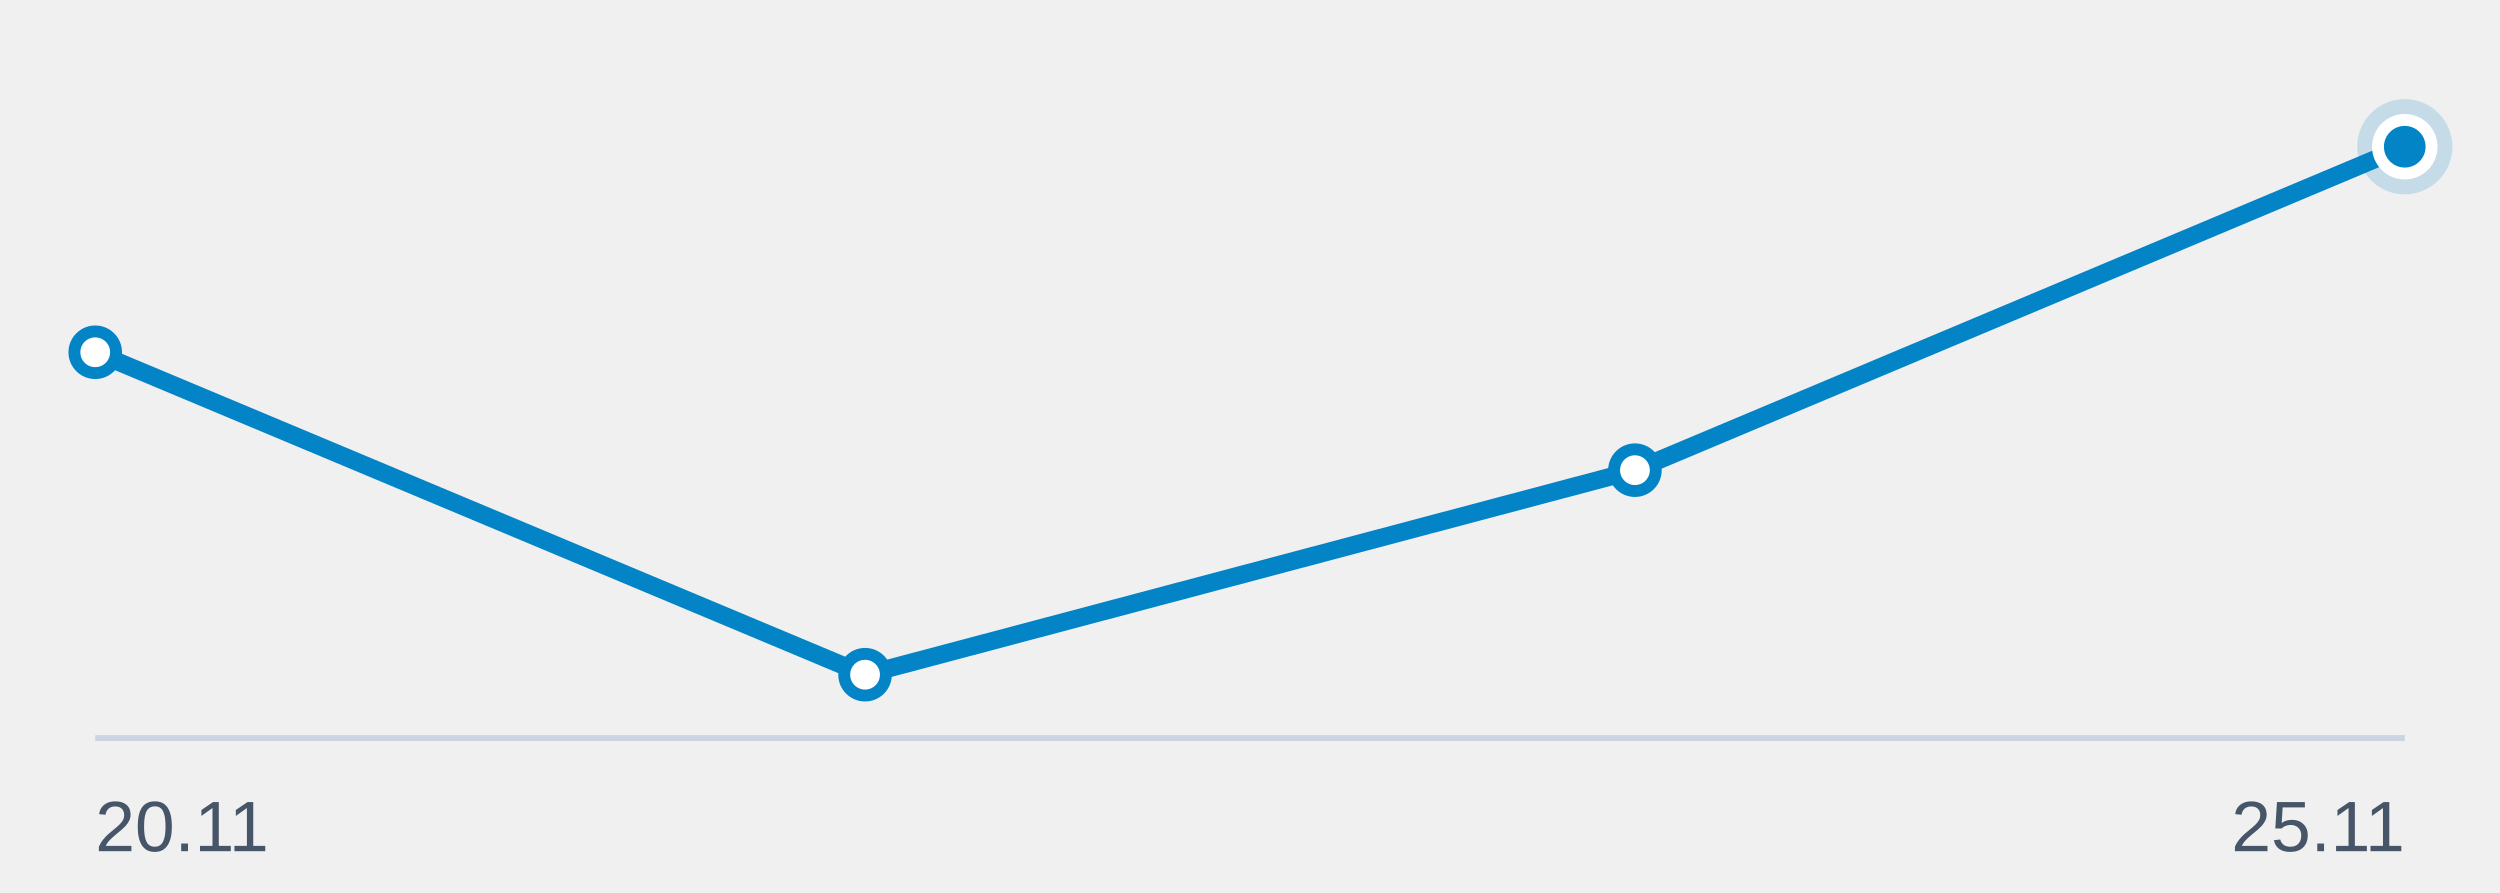
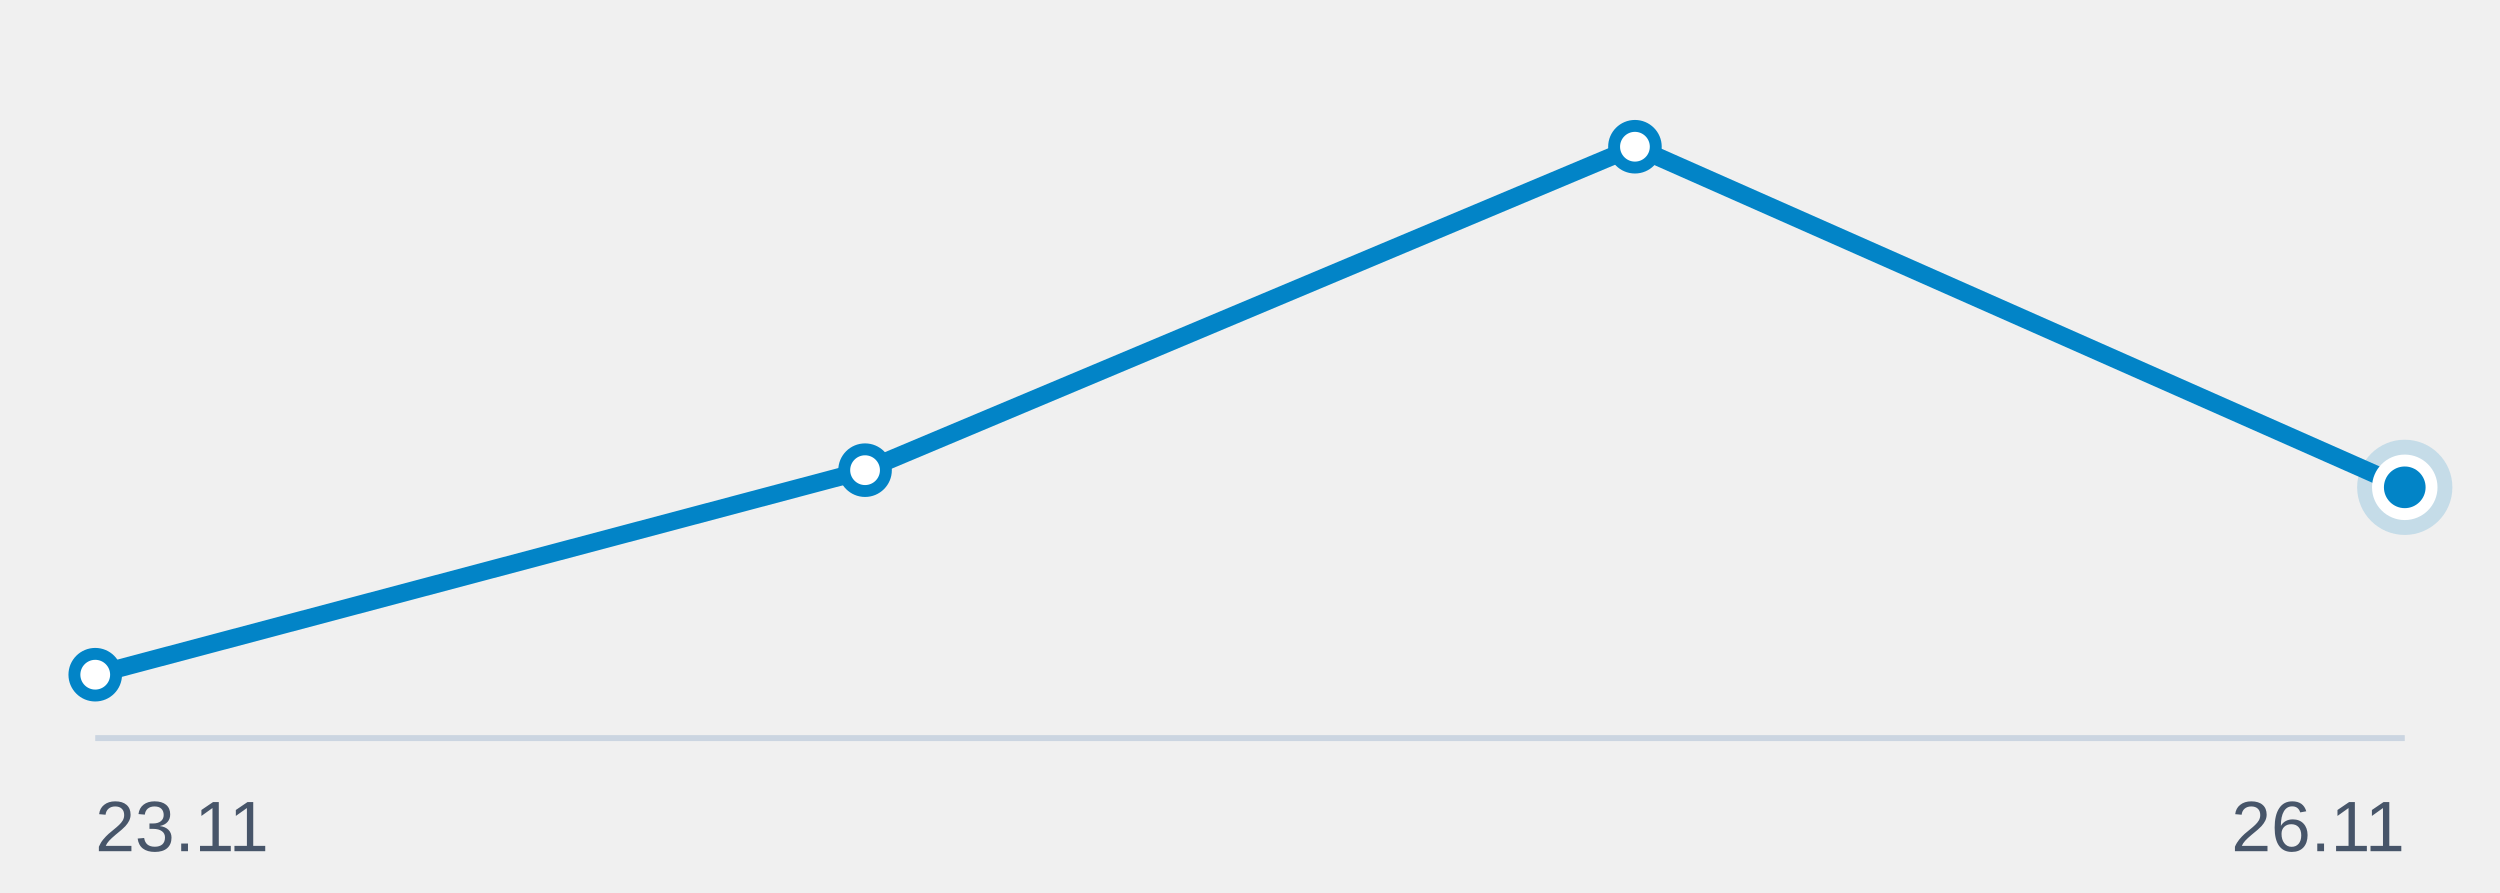
<svg xmlns="http://www.w3.org/2000/svg" viewBox="0 0 420 150" role="img" aria-labelledby="chart-title chart-desc">
  <line x1="16" x2="404" y1="124" y2="124" stroke="#cbd5e1" stroke-width="1" />
-   <polyline fill="none" stroke="#0284c7" stroke-width="3" stroke-linecap="round" stroke-linejoin="round" points="16.00,59.18 145.33,113.35 274.67,78.99 404.00,24.65" />
-   <circle cx="16.00" cy="59.18" r="3.5" fill="white" stroke="#0284c7" stroke-width="2" />
-   <circle cx="145.33" cy="113.35" r="3.5" fill="white" stroke="#0284c7" stroke-width="2" />
-   <circle cx="274.67" cy="78.99" r="3.5" fill="white" stroke="#0284c7" stroke-width="2" />
-   <circle cx="404.00" cy="24.65" r="8" fill="#0284c7" fill-opacity=".18" />
-   <circle cx="404.00" cy="24.65" r="4.5" fill="#0284c7" stroke="white" stroke-width="2" />
-   <text x="16" y="143" fill="#475569" font-family="Arial, sans-serif" font-size="12">20.11</text>
-   <text x="404" y="143" text-anchor="end" fill="#475569" font-family="Arial, sans-serif" font-size="12">25.11</text>
+   <polyline fill="none" stroke="#0284c7" stroke-width="3" stroke-linecap="round" stroke-linejoin="round" points="16.00,113.35 145.33,78.99 274.67,24.65 404.00,81.87" />
+   <circle cx="16.00" cy="113.35" r="3.5" fill="white" stroke="#0284c7" stroke-width="2" />
+   <circle cx="145.33" cy="78.99" r="3.5" fill="white" stroke="#0284c7" stroke-width="2" />
+   <circle cx="274.67" cy="24.65" r="3.5" fill="white" stroke="#0284c7" stroke-width="2" />
+   <circle cx="404.00" cy="81.87" r="8" fill="#0284c7" fill-opacity=".18" />
+   <circle cx="404.00" cy="81.87" r="4.5" fill="#0284c7" stroke="white" stroke-width="2" />
+   <text x="16" y="143" fill="#475569" font-family="Arial, sans-serif" font-size="12">23.11</text>
+   <text x="404" y="143" text-anchor="end" fill="#475569" font-family="Arial, sans-serif" font-size="12">26.11</text>
</svg>
